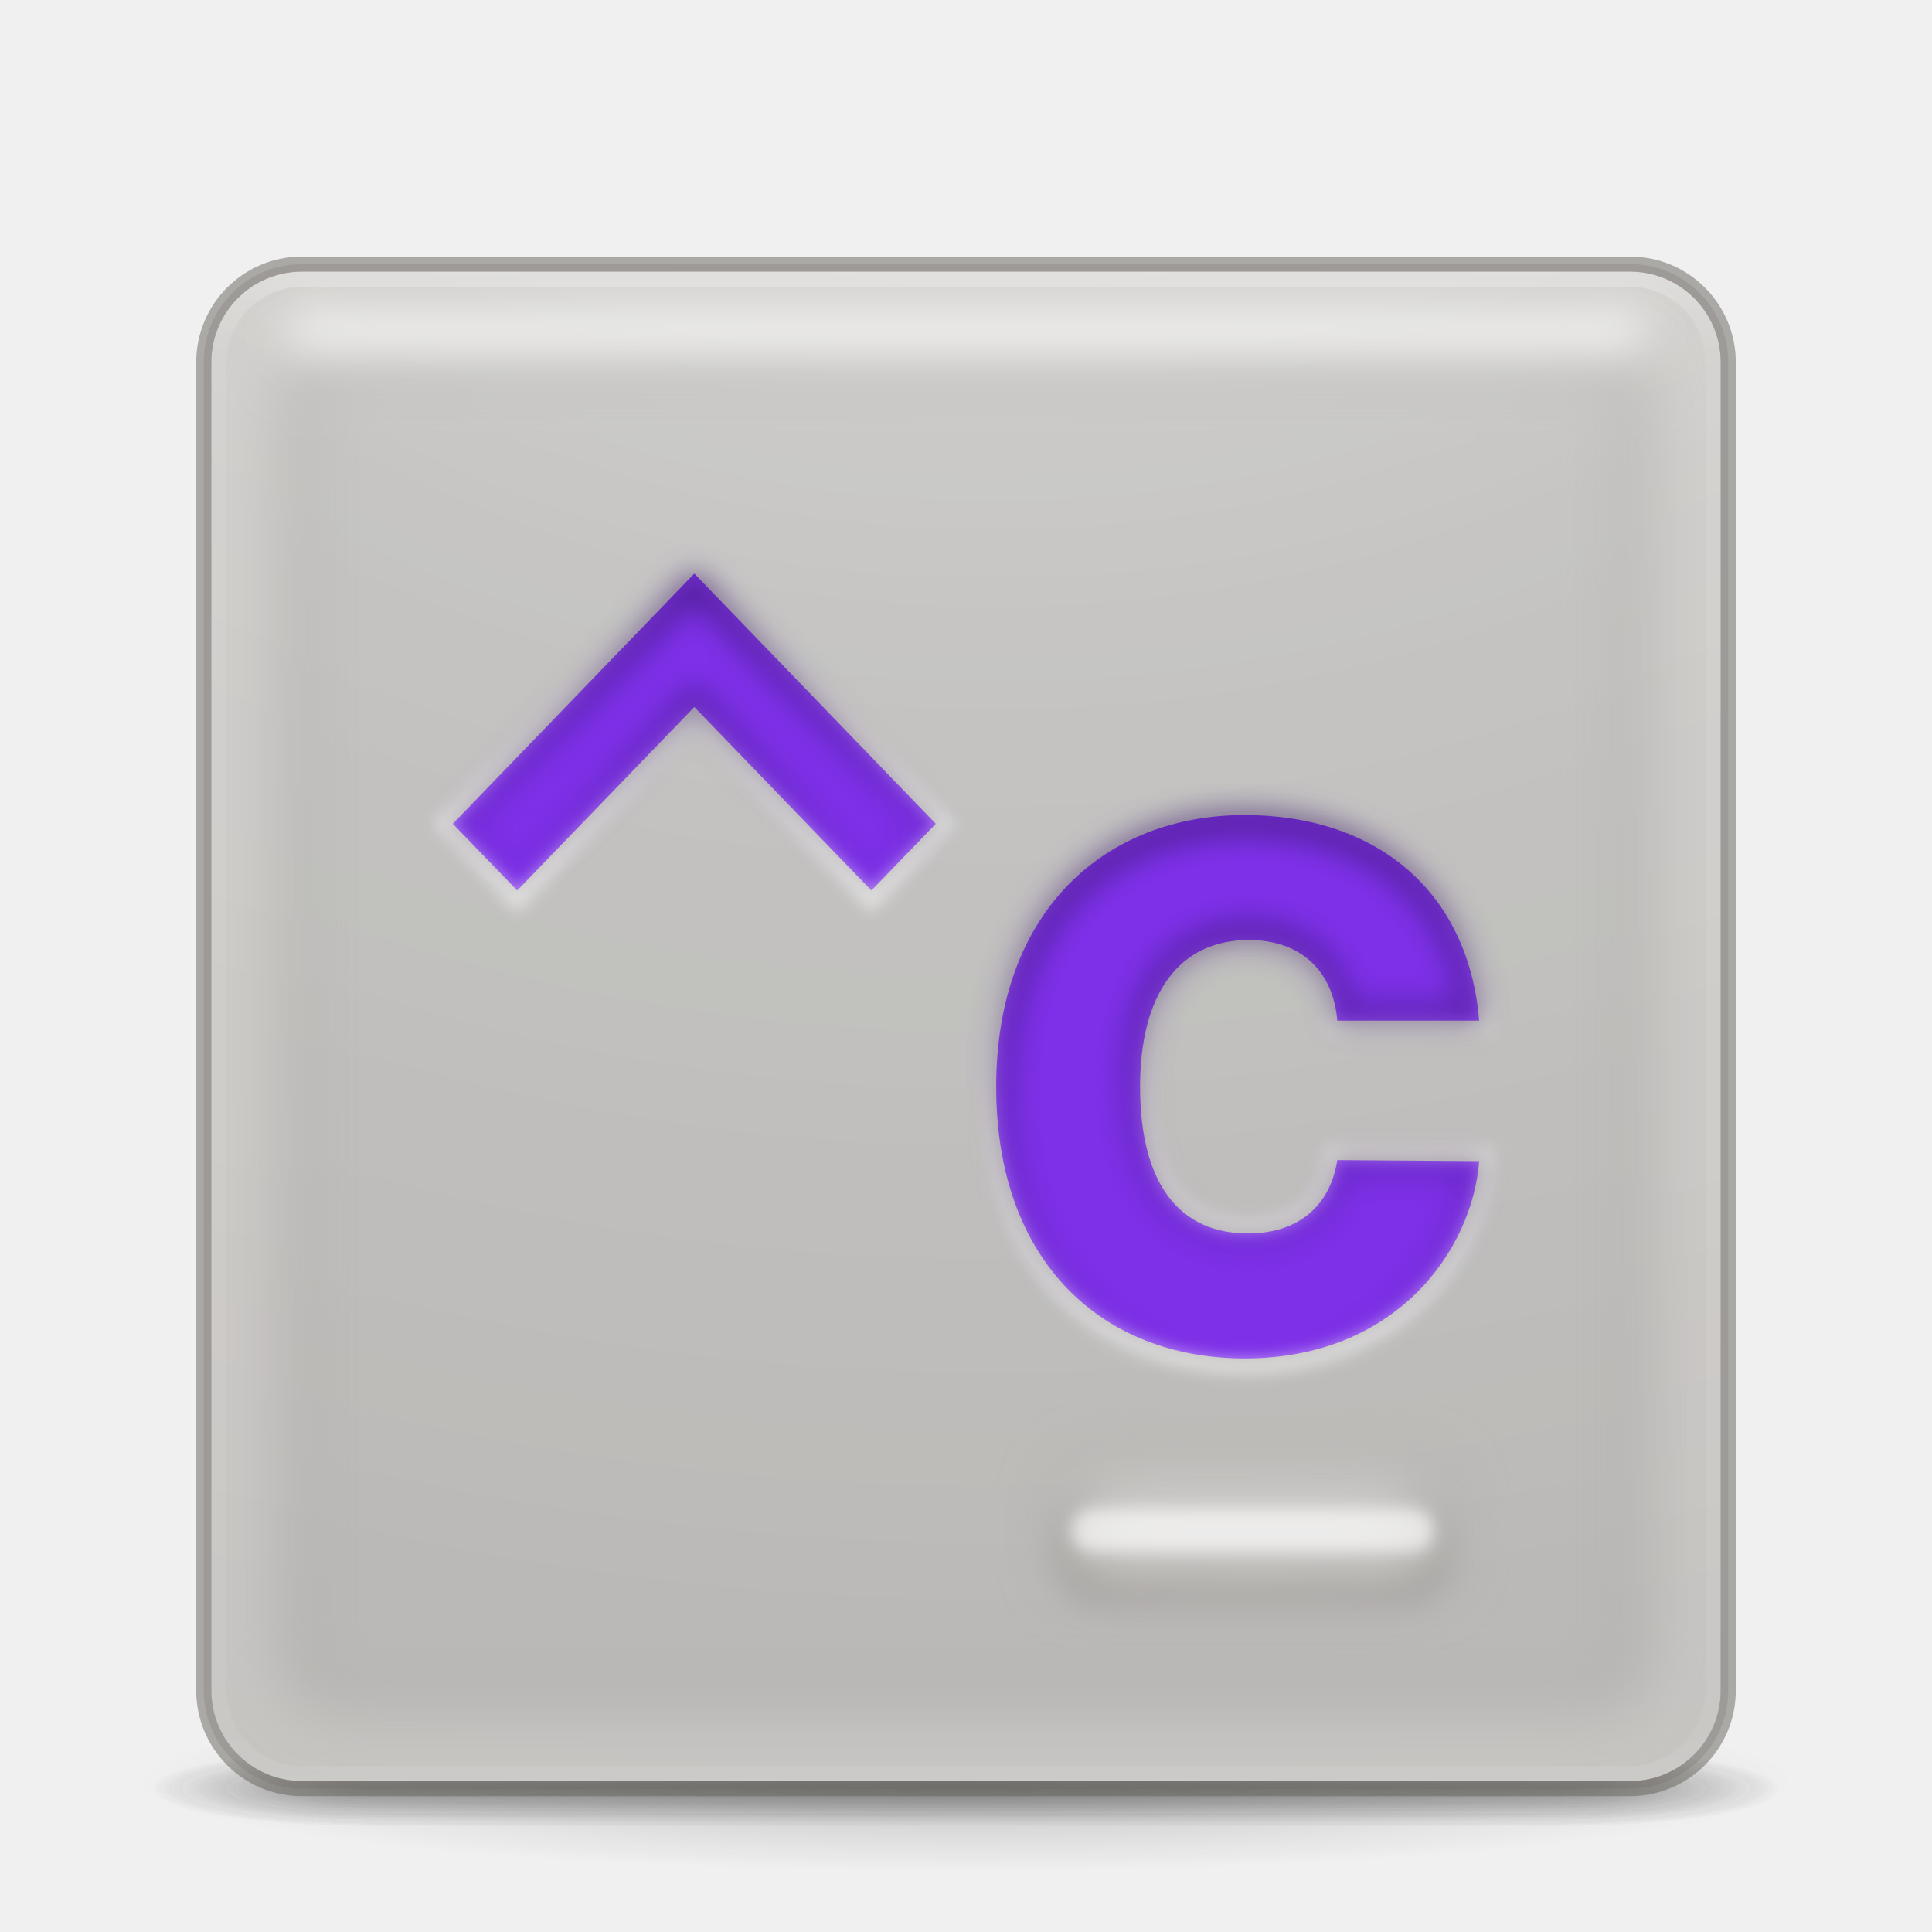
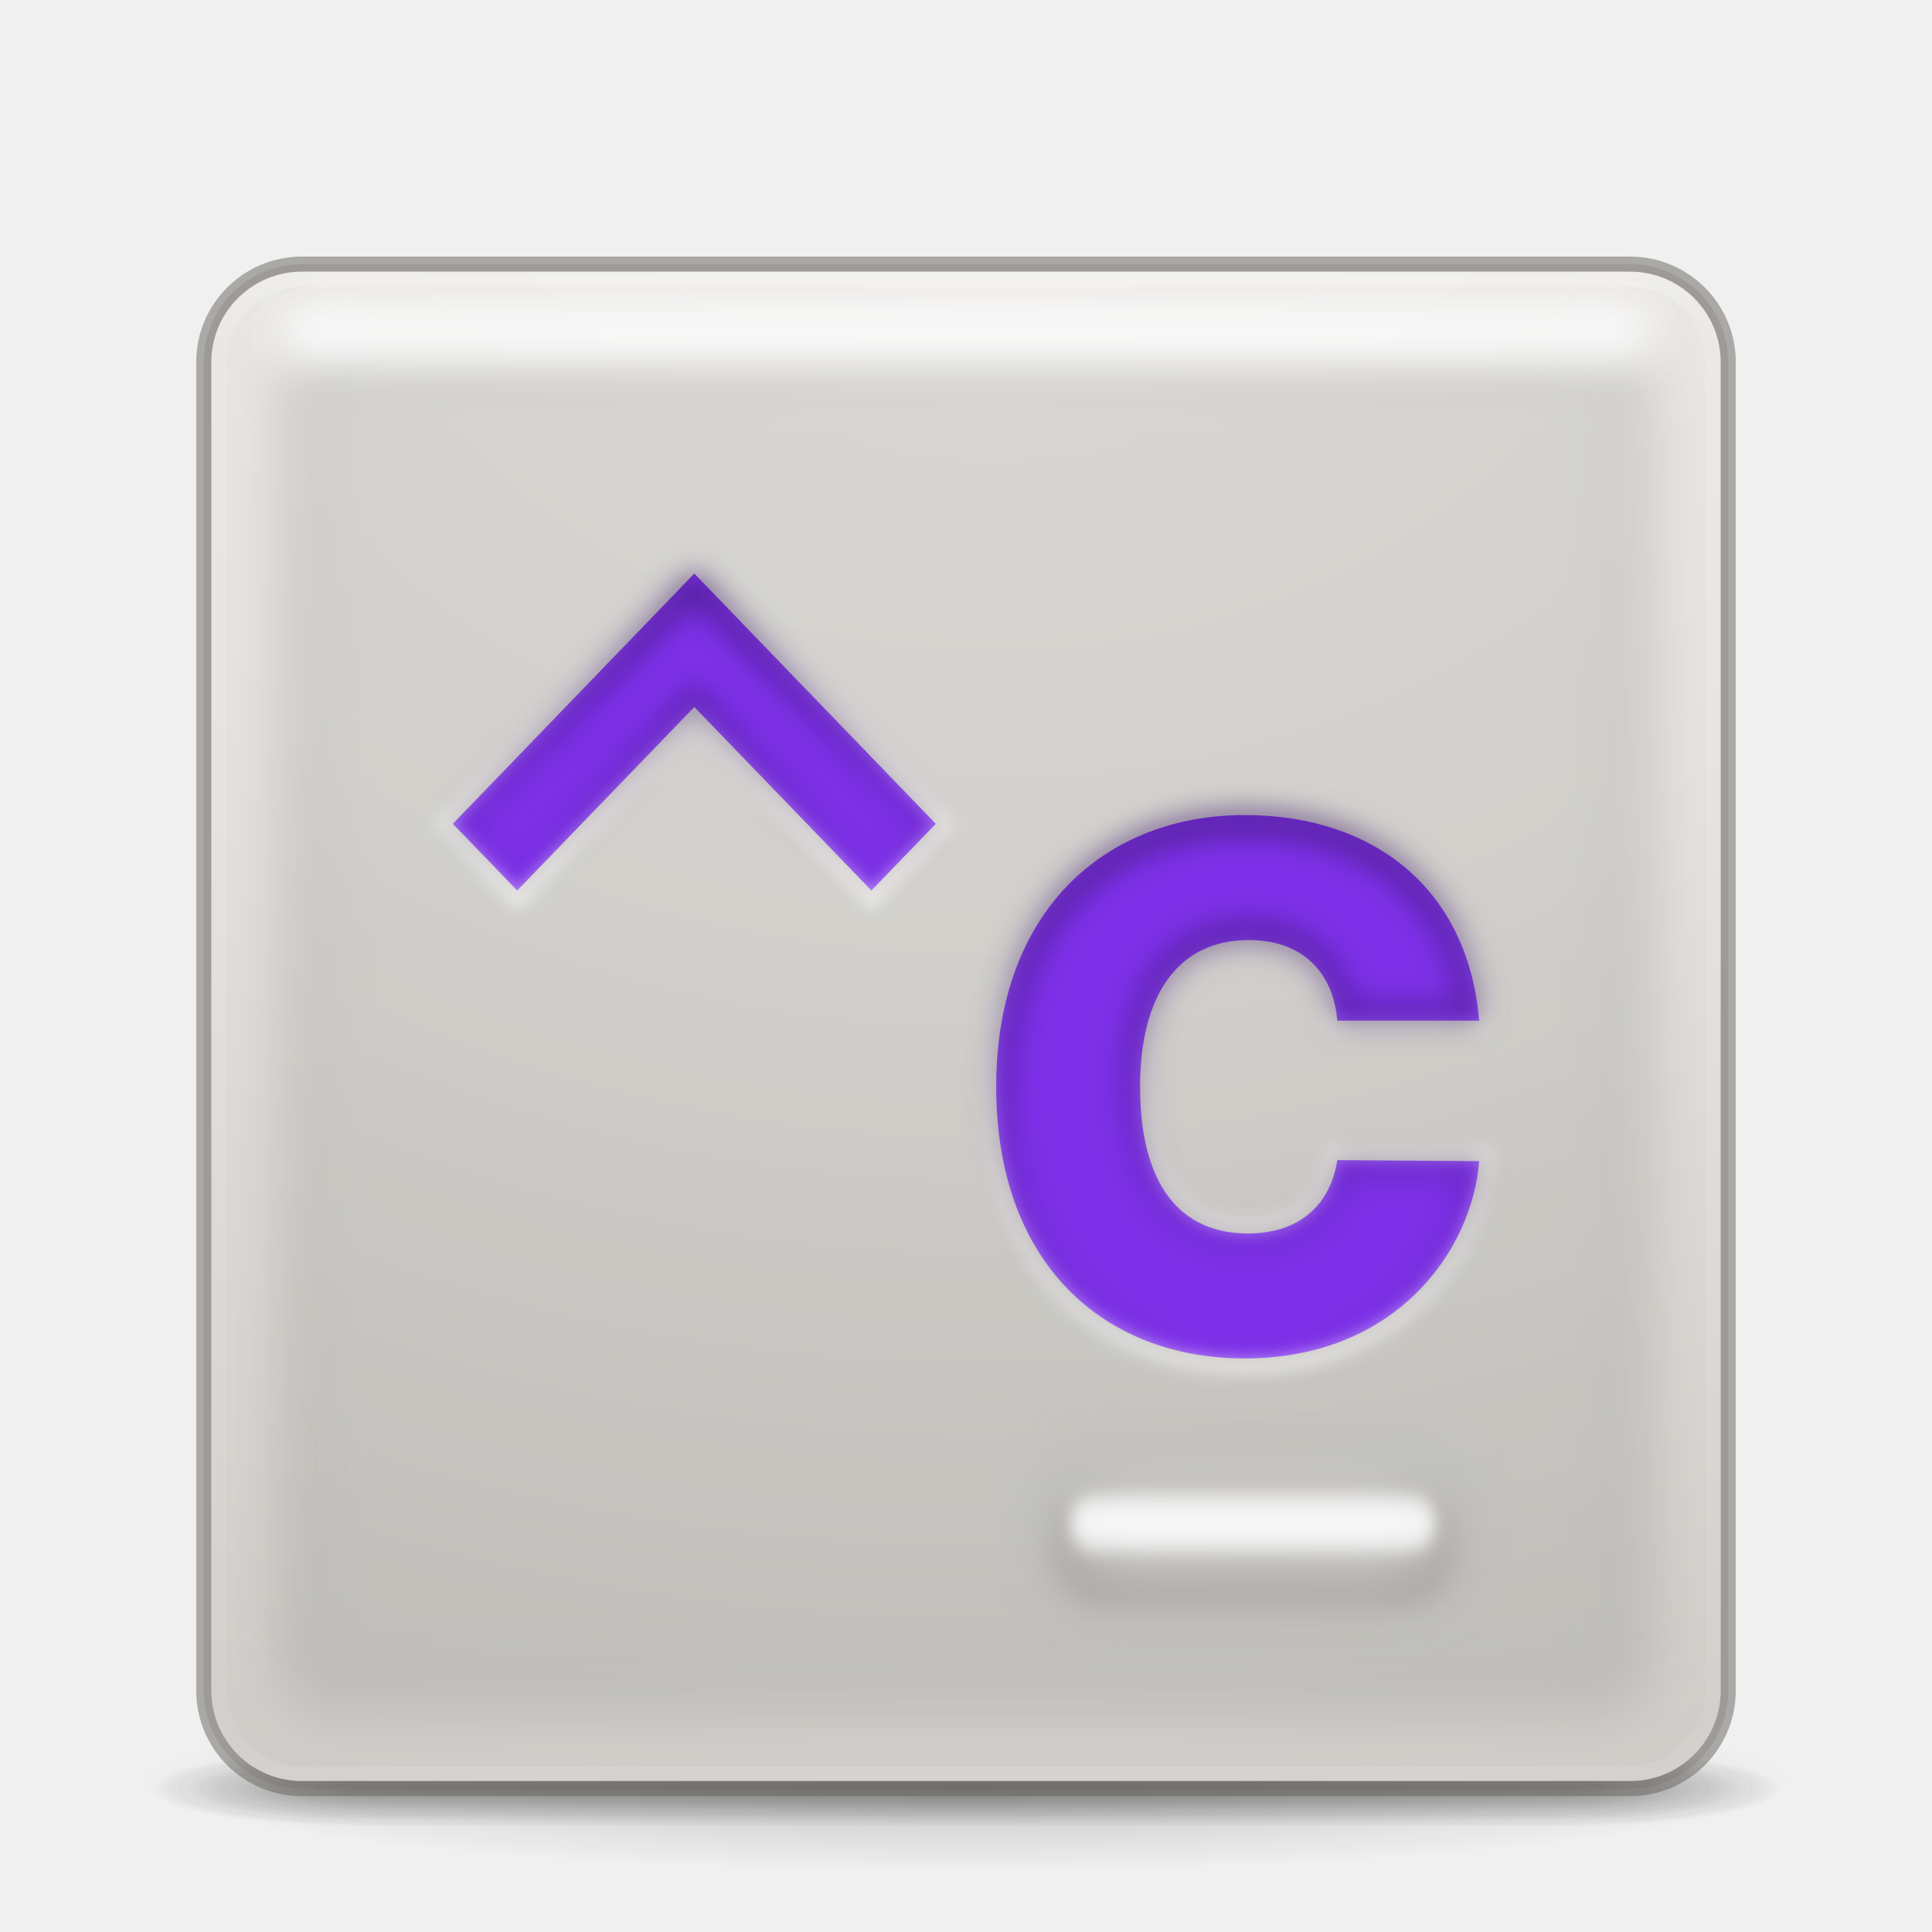
<svg xmlns="http://www.w3.org/2000/svg" width="128" height="128" viewBox="0 0 128 128" fill="none">
  <path opacity="0.2" d="M119 118C118.998 119.591 113.202 121.117 102.888 122.242C92.573 123.367 78.585 123.999 64 123.999C49.415 123.999 35.427 123.367 25.112 122.242C14.798 121.117 9.002 119.591 9 118C8.999 117.212 10.421 116.432 13.184 115.704C15.947 114.975 19.998 114.314 25.106 113.757C30.213 113.199 36.277 112.757 42.95 112.456C49.624 112.154 56.776 111.999 64 111.999C71.224 111.999 78.376 112.154 85.05 112.456C91.723 112.757 97.787 113.199 102.894 113.757C108.002 114.314 112.053 114.975 114.816 115.704C117.58 116.432 119.001 117.212 119 118Z" fill="url(#paint0_radial)" />
  <g opacity="0.4">
    <path opacity="0.4" d="M118 116H103.789V121H118V116Z" fill="url(#paint1_radial)" />
    <path opacity="0.4" d="M10 121H24.21V116H10V121Z" fill="url(#paint2_radial)" />
    <path opacity="0.4" d="M103.789 116H24.21V121H103.789V116Z" fill="url(#paint3_linear)" />
  </g>
  <g opacity="0.4">
    <path opacity="0.4" d="M118 116H103.789V121H118V116Z" fill="url(#paint4_radial)" />
    <path opacity="0.4" d="M10 121H24.21V116H10V121Z" fill="url(#paint5_radial)" />
    <path opacity="0.4" d="M103.789 116H24.21V121H103.789V116Z" fill="url(#paint6_linear)" />
  </g>
  <g opacity="0.4">
    <path opacity="0.4" d="M118 116H103.789V121H118V116Z" fill="url(#paint7_radial)" />
    <path opacity="0.4" d="M10 121H24.21V116H10V121Z" fill="url(#paint8_radial)" />
    <path opacity="0.4" d="M103.789 116H24.21V121H103.789V116Z" fill="url(#paint9_linear)" />
  </g>
  <rect x="14" y="18" width="100" height="100" rx="6" fill="url(#paint10_radial)" />
-   <rect x="14" y="18" width="100" height="100" rx="6" fill="#F1EEE9" style="mix-blend-mode:color" />
-   <rect x="14" y="18" width="100" height="100" rx="6" fill="white" style="mix-blend-mode:soft-light" />
-   <rect x="14" y="18" width="100" height="100" rx="6" fill="white" fill-opacity="0.8" style="mix-blend-mode:soft-light" />
  <rect x="13.75" y="17.75" width="100.5" height="100.5" rx="6.25" stroke="#66635D" stroke-opacity="0.2" stroke-width="0.5" />
  <rect x="13.5" y="17.5" width="101" height="101" rx="6.5" stroke="#66635D" stroke-opacity="0.5" />
  <rect opacity="0.3" x="14.5" y="18.5" width="99" height="99" rx="5.5" stroke="url(#paint11_linear)" stroke-linecap="round" stroke-linejoin="round" />
  <g filter="url(#filter0_f)">
    <rect x="20" y="24" width="88" height="88" rx="2" fill="url(#paint12_radial)" />
-     <rect x="20" y="24" width="88" height="88" rx="2" fill="#BAB8B5" style="mix-blend-mode:color" />
-     <rect x="20" y="24" width="88" height="88" rx="2" fill="white" style="mix-blend-mode:soft-light" />
-     <rect x="20" y="24" width="88" height="88" rx="2" fill="white" fill-opacity="0.5" style="mix-blend-mode:soft-light" />
    <rect x="19.75" y="23.75" width="88.5" height="88.5" rx="2.25" stroke="#84817D" stroke-opacity="0.2" stroke-width="0.5" />
+     <rect opacity="0.2" x="20" y="24" width="88" height="88" rx="2" fill="#84817D" />
    <rect x="19.5" y="23.5" width="89" height="89" rx="2.5" stroke="#84817D" stroke-opacity="0.5" />
    <rect opacity="0.3" x="20.5" y="24.5" width="87" height="87" rx="1.5" stroke="url(#paint13_linear)" stroke-linecap="round" stroke-linejoin="round" />
  </g>
  <g filter="url(#filter1_f)">
    <rect x="71" y="100" width="24" height="5" rx="2" fill="url(#paint14_radial)" />
    <rect x="71" y="100" width="24" height="5" rx="2" fill="#FFFCF7" style="mix-blend-mode:color" />
    <rect x="71" y="100" width="24" height="5" rx="2" fill="white" style="mix-blend-mode:soft-light" />
    <rect x="70.75" y="99.75" width="24.5" height="5.5" rx="2.25" stroke="#84817D" stroke-opacity="0.2" stroke-width="0.5" />
    <rect x="70.5" y="99.5" width="25" height="6" rx="2.5" stroke="#84817D" stroke-opacity="0.5" />
    <rect opacity="0.3" x="71.5" y="100.5" width="23" height="4" rx="1.5" stroke="url(#paint15_linear)" stroke-linecap="round" stroke-linejoin="round" />
  </g>
  <g filter="url(#filter2_f)">
    <rect x="71" y="98" width="24" height="6.4" rx="2" fill="url(#paint16_radial)" />
    <rect x="71" y="98" width="24" height="6.4" rx="2" fill="#FFFCF7" style="mix-blend-mode:color" />
    <rect x="71" y="98" width="24" height="6.4" rx="2" fill="white" style="mix-blend-mode:soft-light" />
    <rect x="71" y="98" width="24" height="6.4" rx="2" fill="white" style="mix-blend-mode:soft-light" />
    <rect x="70.75" y="97.75" width="24.5" height="6.9" rx="2.25" stroke="#84817D" stroke-opacity="0.2" stroke-width="0.5" />
    <rect x="70.5" y="97.5" width="25" height="7.4" rx="2.5" stroke="#84817D" stroke-opacity="0.5" />
    <rect opacity="0.3" x="71.5" y="98.5" width="23" height="5.4" rx="1.5" stroke="url(#paint17_linear)" stroke-linecap="round" stroke-linejoin="round" />
  </g>
  <g filter="url(#filter3_f)">
    <rect x="71" y="100" width="24" height="2.8" rx="1.4" fill="white" fill-opacity="0.6" style="mix-blend-mode:soft-light" />
  </g>
  <g filter="url(#filter4_f)">
+     <rect x="71" y="99" width="24" height="2.8" rx="1.4" fill="white" fill-opacity="0.6" style="mix-blend-mode:soft-light" />
+   </g>
+   <g filter="url(#filter5_f)">
    <rect x="19" y="21" width="90" height="2" rx="1" fill="white" style="mix-blend-mode:soft-light" />
  </g>
+   <g filter="url(#filter6_f)">
+     <rect x="19" y="21" width="90" height="2" rx="1" fill="white" style="mix-blend-mode:soft-light" />
+   </g>
  <path d="M98 67.62C97.267 58.928 91.067 54 82.467 54C73.267 54 66 60.297 66 72C66 83.652 73.067 90 82.467 90C92.467 90 97.533 82.882 98 76.928L88.6 76.859C88.133 79.854 86.067 81.719 82.667 81.719C78.15 81.719 75.533 78.433 75.533 72C75.533 65.909 78.067 62.281 82.733 62.281C86.3 62.281 88.333 64.437 88.6 67.62H98Z" fill="#7D30E8" />
-   <g filter="url(#filter5_f)">
+   <g filter="url(#filter7_f)">
    <path d="M98 68.12H98.544L98.498 67.578C98.122 63.117 96.336 59.584 93.508 57.17C90.684 54.76 86.861 53.5 82.467 53.5C77.751 53.5 73.499 55.116 70.426 58.262C67.352 61.409 65.5 66.043 65.5 72C65.5 77.928 67.3 82.562 70.349 85.717C73.398 88.872 77.652 90.5 82.467 90.5C92.754 90.5 98.013 83.155 98.499 76.967L98.54 76.432L98.004 76.428L88.604 76.359L88.172 76.356L88.106 76.782C87.888 78.182 87.303 79.28 86.412 80.029C85.519 80.779 84.274 81.219 82.667 81.219C80.543 81.219 78.918 80.454 77.806 78.972C76.678 77.467 76.033 75.16 76.033 72C76.033 69.013 76.656 66.702 77.787 65.151C78.902 63.622 80.547 62.781 82.733 62.781C84.413 62.781 85.682 63.287 86.56 64.12C87.441 64.956 87.976 66.166 88.102 67.662L88.14 68.12H88.6H98Z" stroke="url(#paint18_linear)" stroke-opacity="0.5" />
  </g>
-   <g filter="url(#filter6_f)">
+   <g filter="url(#filter8_f)">
    <path d="M82.467 54.5C86.672 54.5 90.25 55.704 92.859 57.931C95.351 60.058 96.998 63.15 97.448 67.12H89.047C88.84 65.627 88.242 64.337 87.248 63.394C86.152 62.354 84.62 61.781 82.733 61.781C80.253 61.781 78.298 62.754 76.979 64.562C75.677 66.347 75.033 68.895 75.033 72C75.033 75.273 75.697 77.826 77.006 79.572C78.332 81.34 80.273 82.219 82.667 82.219C84.459 82.219 85.947 81.726 87.055 80.795C88.063 79.947 88.719 78.768 89.016 77.362L97.447 77.424C96.746 83.03 91.879 89.5 82.467 89.5C77.881 89.5 73.902 87.954 71.068 85.022C68.234 82.09 66.5 77.724 66.5 72C66.5 66.254 68.282 61.888 71.141 58.961C74.001 56.033 77.982 54.5 82.467 54.5Z" stroke="url(#paint19_linear)" />
  </g>
  <path d="M46 38L30 54.579L34.267 59L46 46.842L57.733 59L62 54.579L46 38Z" fill="#7D30E8" />
-   <g filter="url(#filter7_f)">
+   <g filter="url(#filter9_f)">
    <path d="M46.36 37.653L46 37.28L45.64 37.653L29.64 54.232L29.305 54.579L29.64 54.926L33.907 59.347L34.267 59.72L34.626 59.347L46 47.562L57.374 59.347L57.733 59.72L58.093 59.347L62.36 54.926L62.695 54.579L62.36 54.232L46.36 37.653Z" stroke="url(#paint20_linear)" stroke-opacity="0.5" />
  </g>
-   <g filter="url(#filter8_f)">
+   <g filter="url(#filter10_f)">
    <path d="M45.64 46.495L34.267 58.28L30.695 54.579L46 38.72L61.305 54.579L57.733 58.28L46.36 46.495L46 46.122L45.64 46.495Z" stroke="url(#paint21_linear)" />
  </g>
  <defs>
    <filter id="filter0_f" x="15" y="19" width="98" height="98" filterUnits="userSpaceOnUse" color-interpolation-filters="sRGB">
      <feFlood flood-opacity="0" result="BackgroundImageFix" />
      <feBlend mode="normal" in="SourceGraphic" in2="BackgroundImageFix" result="shape" />
      <feGaussianBlur stdDeviation="2" result="effect1_foregroundBlur" />
    </filter>
    <filter id="filter1_f" x="68" y="97" width="30" height="11" filterUnits="userSpaceOnUse" color-interpolation-filters="sRGB">
      <feFlood flood-opacity="0" result="BackgroundImageFix" />
      <feBlend mode="normal" in="SourceGraphic" in2="BackgroundImageFix" result="shape" />
      <feGaussianBlur stdDeviation="1" result="effect1_foregroundBlur" />
    </filter>
    <filter id="filter2_f" x="66" y="93" width="34" height="16.4" filterUnits="userSpaceOnUse" color-interpolation-filters="sRGB">
      <feFlood flood-opacity="0" result="BackgroundImageFix" />
      <feBlend mode="normal" in="SourceGraphic" in2="BackgroundImageFix" result="shape" />
      <feGaussianBlur stdDeviation="2" result="effect1_foregroundBlur" />
    </filter>
    <filter id="filter3_f" x="70" y="99" width="26" height="4.8" filterUnits="userSpaceOnUse" color-interpolation-filters="sRGB">
      <feFlood flood-opacity="0" result="BackgroundImageFix" />
      <feBlend mode="normal" in="SourceGraphic" in2="BackgroundImageFix" result="shape" />
      <feGaussianBlur stdDeviation="0.5" result="effect1_foregroundBlur" />
    </filter>
-     <filter id="filter4_f" x="16" y="18" width="96" height="8" filterUnits="userSpaceOnUse" color-interpolation-filters="sRGB">
+     <filter id="filter4_f" x="70" y="98" width="26" height="4.8" filterUnits="userSpaceOnUse" color-interpolation-filters="sRGB">
+       <feFlood flood-opacity="0" result="BackgroundImageFix" />
+       <feBlend mode="normal" in="SourceGraphic" in2="BackgroundImageFix" result="shape" />
+       <feGaussianBlur stdDeviation="0.5" result="effect1_foregroundBlur" />
+     </filter>
+     <filter id="filter5_f" x="16" y="18" width="96" height="8" filterUnits="userSpaceOnUse" color-interpolation-filters="sRGB">
      <feFlood flood-opacity="0" result="BackgroundImageFix" />
      <feBlend mode="normal" in="SourceGraphic" in2="BackgroundImageFix" result="shape" />
      <feGaussianBlur stdDeviation="1.5" result="effect1_foregroundBlur" />
    </filter>
-     <filter id="filter5_f" x="64" y="52" width="36.088" height="40" filterUnits="userSpaceOnUse" color-interpolation-filters="sRGB">
-       <feFlood flood-opacity="0" result="BackgroundImageFix" />
-       <feBlend mode="normal" in="SourceGraphic" in2="BackgroundImageFix" result="shape" />
-       <feGaussianBlur stdDeviation="0.5" result="effect1_foregroundBlur" />
-     </filter>
-     <filter id="filter6_f" x="64" y="52" width="36" height="40" filterUnits="userSpaceOnUse" color-interpolation-filters="sRGB">
+     <filter id="filter6_f" x="16" y="18" width="96" height="8" filterUnits="userSpaceOnUse" color-interpolation-filters="sRGB">
+       <feFlood flood-opacity="0" result="BackgroundImageFix" />
+       <feBlend mode="normal" in="SourceGraphic" in2="BackgroundImageFix" result="shape" />
+       <feGaussianBlur stdDeviation="1.5" result="effect1_foregroundBlur" />
+     </filter>
+     <filter id="filter7_f" x="64" y="52" width="36.088" height="40" filterUnits="userSpaceOnUse" color-interpolation-filters="sRGB">
+       <feFlood flood-opacity="0" result="BackgroundImageFix" />
+       <feBlend mode="normal" in="SourceGraphic" in2="BackgroundImageFix" result="shape" />
+       <feGaussianBlur stdDeviation="0.5" result="effect1_foregroundBlur" />
+     </filter>
+     <filter id="filter8_f" x="64" y="52" width="36" height="40" filterUnits="userSpaceOnUse" color-interpolation-filters="sRGB">
      <feFlood flood-opacity="0" result="BackgroundImageFix" />
      <feBlend mode="normal" in="SourceGraphic" in2="BackgroundImageFix" result="shape" />
      <feGaussianBlur stdDeviation="1" result="effect1_foregroundBlur" />
    </filter>
-     <filter id="filter7_f" x="27.61" y="35.56" width="36.779" height="25.88" filterUnits="userSpaceOnUse" color-interpolation-filters="sRGB">
-       <feFlood flood-opacity="0" result="BackgroundImageFix" />
-       <feBlend mode="normal" in="SourceGraphic" in2="BackgroundImageFix" result="shape" />
-       <feGaussianBlur stdDeviation="0.5" result="effect1_foregroundBlur" />
-     </filter>
-     <filter id="filter8_f" x="28" y="36" width="36" height="25" filterUnits="userSpaceOnUse" color-interpolation-filters="sRGB">
+     <filter id="filter9_f" x="27.61" y="35.56" width="36.779" height="25.88" filterUnits="userSpaceOnUse" color-interpolation-filters="sRGB">
+       <feFlood flood-opacity="0" result="BackgroundImageFix" />
+       <feBlend mode="normal" in="SourceGraphic" in2="BackgroundImageFix" result="shape" />
+       <feGaussianBlur stdDeviation="0.5" result="effect1_foregroundBlur" />
+     </filter>
+     <filter id="filter10_f" x="28" y="36" width="36" height="25" filterUnits="userSpaceOnUse" color-interpolation-filters="sRGB">
      <feFlood flood-opacity="0" result="BackgroundImageFix" />
      <feBlend mode="normal" in="SourceGraphic" in2="BackgroundImageFix" result="shape" />
      <feGaussianBlur stdDeviation="1" result="effect1_foregroundBlur" />
    </filter>
    <radialGradient id="paint0_radial" cx="0" cy="0" r="1" gradientUnits="userSpaceOnUse" gradientTransform="translate(64 118) scale(55 6)">
      <stop />
      <stop offset="1" stop-opacity="0" />
    </radialGradient>
    <radialGradient id="paint1_radial" cx="0" cy="0" r="1" gradientUnits="userSpaceOnUse" gradientTransform="translate(103.77 118.5) scale(14.2374 2.5)">
      <stop stop-color="#181818" />
      <stop offset="1" stop-color="#181818" stop-opacity="0" />
    </radialGradient>
    <radialGradient id="paint2_radial" cx="0" cy="0" r="1" gradientUnits="userSpaceOnUse" gradientTransform="translate(24.2305 118.5) rotate(180) scale(14.2374 2.5)">
      <stop stop-color="#181818" />
      <stop offset="1" stop-color="#181818" stop-opacity="0" />
    </radialGradient>
    <linearGradient id="paint3_linear" x1="67.007" y1="121.02" x2="67.007" y2="116" gradientUnits="userSpaceOnUse">
      <stop stop-color="#181818" stop-opacity="0" />
      <stop offset="0.5" stop-color="#181818" />
      <stop offset="1" stop-color="#181818" stop-opacity="0" />
    </linearGradient>
    <radialGradient id="paint4_radial" cx="0" cy="0" r="1" gradientUnits="userSpaceOnUse" gradientTransform="translate(103.77 118.5) scale(14.2374 2.5)">
      <stop stop-color="#181818" />
      <stop offset="1" stop-color="#181818" stop-opacity="0" />
    </radialGradient>
    <radialGradient id="paint5_radial" cx="0" cy="0" r="1" gradientUnits="userSpaceOnUse" gradientTransform="translate(24.2305 118.5) rotate(180) scale(14.2374 2.5)">
      <stop stop-color="#181818" />
      <stop offset="1" stop-color="#181818" stop-opacity="0" />
    </radialGradient>
    <linearGradient id="paint6_linear" x1="67.007" y1="121.02" x2="67.007" y2="116" gradientUnits="userSpaceOnUse">
      <stop stop-color="#181818" stop-opacity="0" />
      <stop offset="0.5" stop-color="#181818" />
      <stop offset="1" stop-color="#181818" stop-opacity="0" />
    </linearGradient>
    <radialGradient id="paint7_radial" cx="0" cy="0" r="1" gradientUnits="userSpaceOnUse" gradientTransform="translate(103.77 118.5) scale(14.2374 2.5)">
      <stop stop-color="#181818" />
      <stop offset="1" stop-color="#181818" stop-opacity="0" />
    </radialGradient>
    <radialGradient id="paint8_radial" cx="0" cy="0" r="1" gradientUnits="userSpaceOnUse" gradientTransform="translate(24.2305 118.5) rotate(180) scale(14.2374 2.5)">
      <stop stop-color="#181818" />
      <stop offset="1" stop-color="#181818" stop-opacity="0" />
    </radialGradient>
    <linearGradient id="paint9_linear" x1="67.007" y1="121.02" x2="67.007" y2="116" gradientUnits="userSpaceOnUse">
      <stop stop-color="#181818" stop-opacity="0" />
      <stop offset="0.5" stop-color="#181818" />
      <stop offset="1" stop-color="#181818" stop-opacity="0" />
    </linearGradient>
-     <radialGradient id="paint10_radial" cx="0" cy="0" r="1" gradientUnits="userSpaceOnUse" gradientTransform="translate(66.131 -35.1757) rotate(90) scale(308.594 378.855)">
-       <stop stop-color="#A6A6A6" />
-       <stop offset="0.262" stop-color="#7B7B7B" />
-       <stop offset="0.705" stop-color="#5A5A5A" />
+     <radialGradient id="paint10_radial" cx="0" cy="0" r="1" gradientUnits="userSpaceOnUse" gradientTransform="translate(66.131 -0.999977) rotate(90) scale(238 292.188)">
+       <stop stop-color="#F2F0EE" />
+       <stop offset="0.262" stop-color="#E5E3DF" />
+       <stop offset="0.705" stop-color="#BFBDB8" />
      <stop offset="1" stop-color="#989898" />
    </radialGradient>
    <linearGradient id="paint11_linear" x1="64" y1="16.649" x2="64" y2="119.351" gradientUnits="userSpaceOnUse">
      <stop stop-color="white" />
      <stop offset="0.063" stop-color="white" stop-opacity="0.235" />
      <stop offset="0.951" stop-color="white" stop-opacity="0.157" />
      <stop offset="1" stop-color="white" stop-opacity="0.392" />
    </linearGradient>
-     <radialGradient id="paint12_radial" cx="0" cy="0" r="1" gradientUnits="userSpaceOnUse" gradientTransform="translate(65.8752 -22.7946) rotate(90) scale(271.563 333.393)">
-       <stop stop-color="#A6A6A6" />
-       <stop offset="0.262" stop-color="#7B7B7B" />
-       <stop offset="0.705" stop-color="#5A5A5A" />
+     <radialGradient id="paint12_radial" cx="0" cy="0" r="1" gradientUnits="userSpaceOnUse" gradientTransform="translate(65.8753 7.28002) rotate(90) scale(209.44 257.125)">
+       <stop stop-color="#F2F0EE" />
+       <stop offset="0.262" stop-color="#E5E3DF" />
+       <stop offset="0.705" stop-color="#BFBDB8" />
      <stop offset="1" stop-color="#989898" />
    </radialGradient>
    <linearGradient id="paint13_linear" x1="64" y1="22.811" x2="64" y2="113.189" gradientUnits="userSpaceOnUse">
      <stop stop-color="white" />
      <stop offset="0.063" stop-color="white" stop-opacity="0.235" />
      <stop offset="0.951" stop-color="white" stop-opacity="0.157" />
      <stop offset="1" stop-color="white" stop-opacity="0.392" />
    </linearGradient>
    <radialGradient id="paint14_radial" cx="0" cy="0" r="1" gradientUnits="userSpaceOnUse" gradientTransform="translate(83.5114 97.3412) rotate(90) scale(15.4297 90.9253)">
      <stop stop-color="#A6A6A6" />
      <stop offset="0.262" stop-color="#7B7B7B" />
      <stop offset="0.705" stop-color="#5A5A5A" />
      <stop offset="1" stop-color="#989898" />
    </radialGradient>
    <linearGradient id="paint15_linear" x1="83" y1="99.932" x2="83" y2="105.068" gradientUnits="userSpaceOnUse">
      <stop stop-color="white" />
      <stop offset="0.063" stop-color="white" stop-opacity="0.235" />
      <stop offset="0.951" stop-color="white" stop-opacity="0.157" />
      <stop offset="1" stop-color="white" stop-opacity="0.392" />
    </linearGradient>
    <radialGradient id="paint16_radial" cx="0" cy="0" r="1" gradientUnits="userSpaceOnUse" gradientTransform="translate(83.5114 94.5968) rotate(90) scale(19.75 90.9253)">
      <stop stop-color="#A6A6A6" />
      <stop offset="0.262" stop-color="#7B7B7B" />
      <stop offset="0.705" stop-color="#5A5A5A" />
      <stop offset="1" stop-color="#989898" />
    </radialGradient>
    <linearGradient id="paint17_linear" x1="83" y1="97.913" x2="83" y2="104.486" gradientUnits="userSpaceOnUse">
      <stop stop-color="white" />
      <stop offset="0.063" stop-color="white" stop-opacity="0.235" />
      <stop offset="0.951" stop-color="white" stop-opacity="0.157" />
      <stop offset="1" stop-color="white" stop-opacity="0.392" />
    </linearGradient>
    <linearGradient id="paint18_linear" x1="82" y1="54" x2="82" y2="90" gradientUnits="userSpaceOnUse">
      <stop stop-color="white" stop-opacity="0" />
      <stop offset="1" stop-color="white" />
    </linearGradient>
    <linearGradient id="paint19_linear" x1="82" y1="54" x2="82" y2="90" gradientUnits="userSpaceOnUse">
      <stop stop-color="#371566" />
      <stop offset="1" stop-color="#371566" stop-opacity="0" />
    </linearGradient>
    <linearGradient id="paint20_linear" x1="46" y1="38" x2="46" y2="59" gradientUnits="userSpaceOnUse">
      <stop stop-color="white" stop-opacity="0" />
      <stop offset="1" stop-color="white" />
    </linearGradient>
    <linearGradient id="paint21_linear" x1="46" y1="38" x2="46" y2="59" gradientUnits="userSpaceOnUse">
      <stop stop-color="#371566" />
      <stop offset="1" stop-color="#371566" stop-opacity="0" />
    </linearGradient>
  </defs>
</svg>
